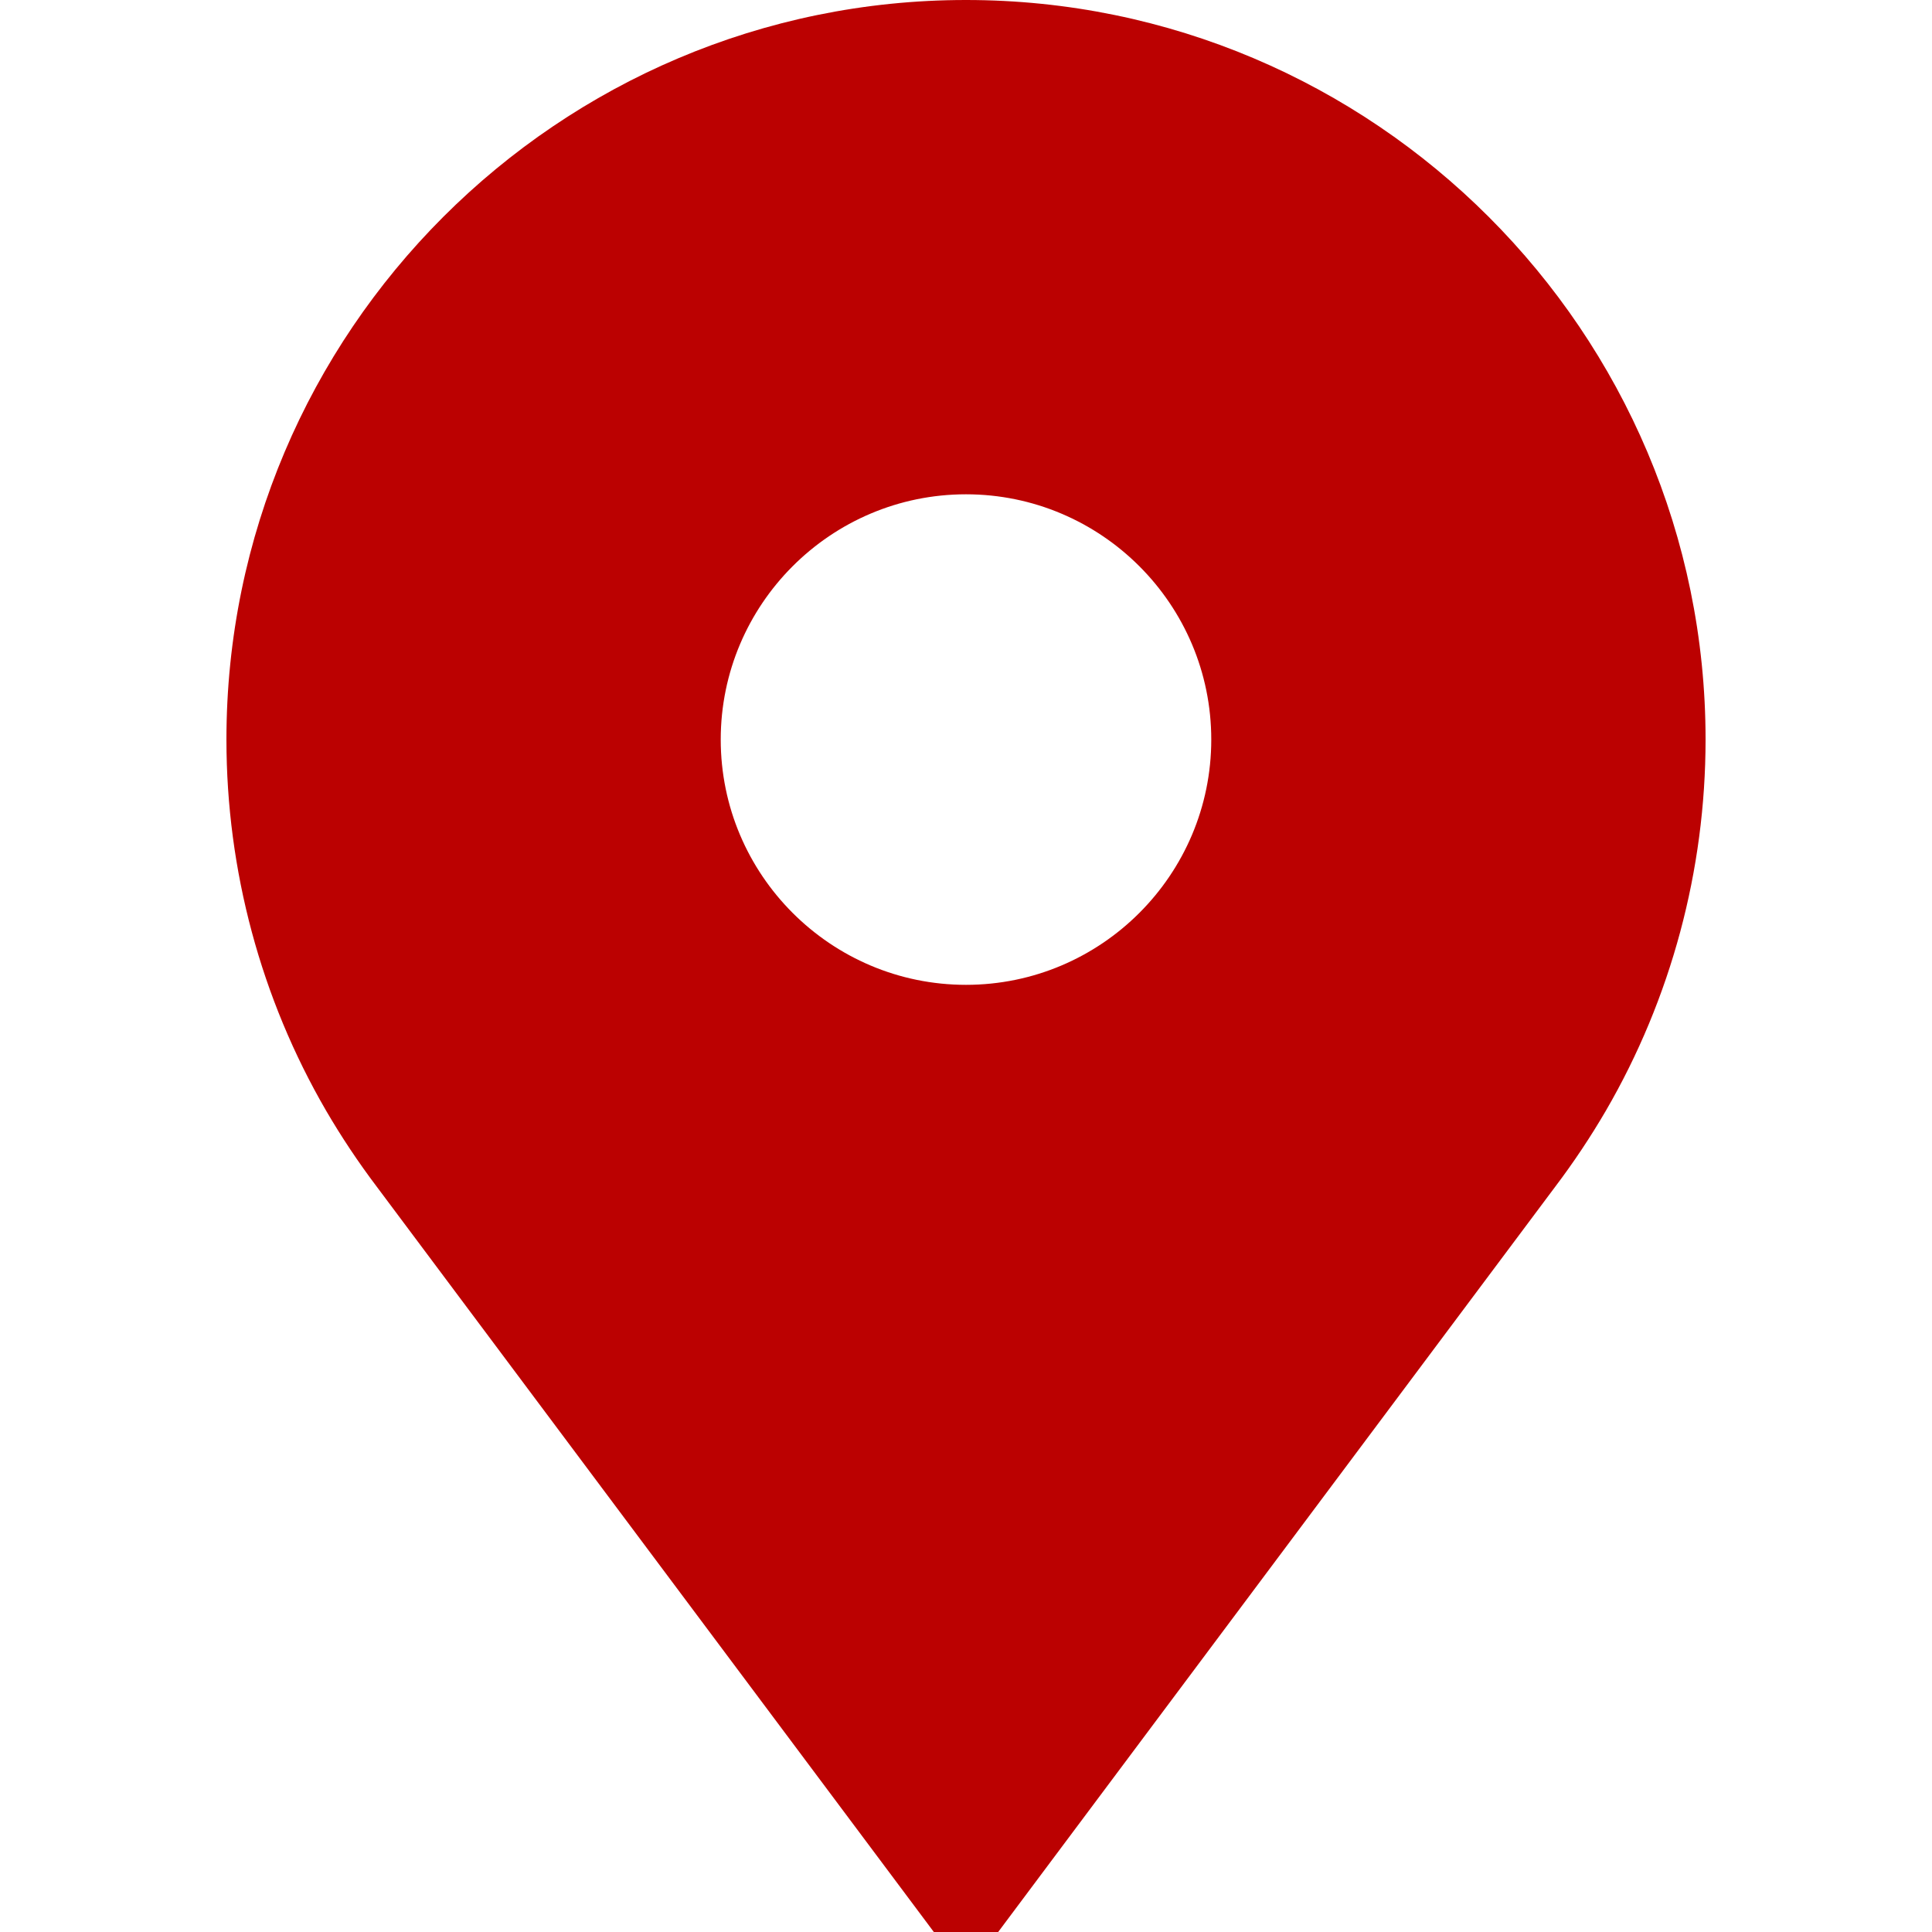
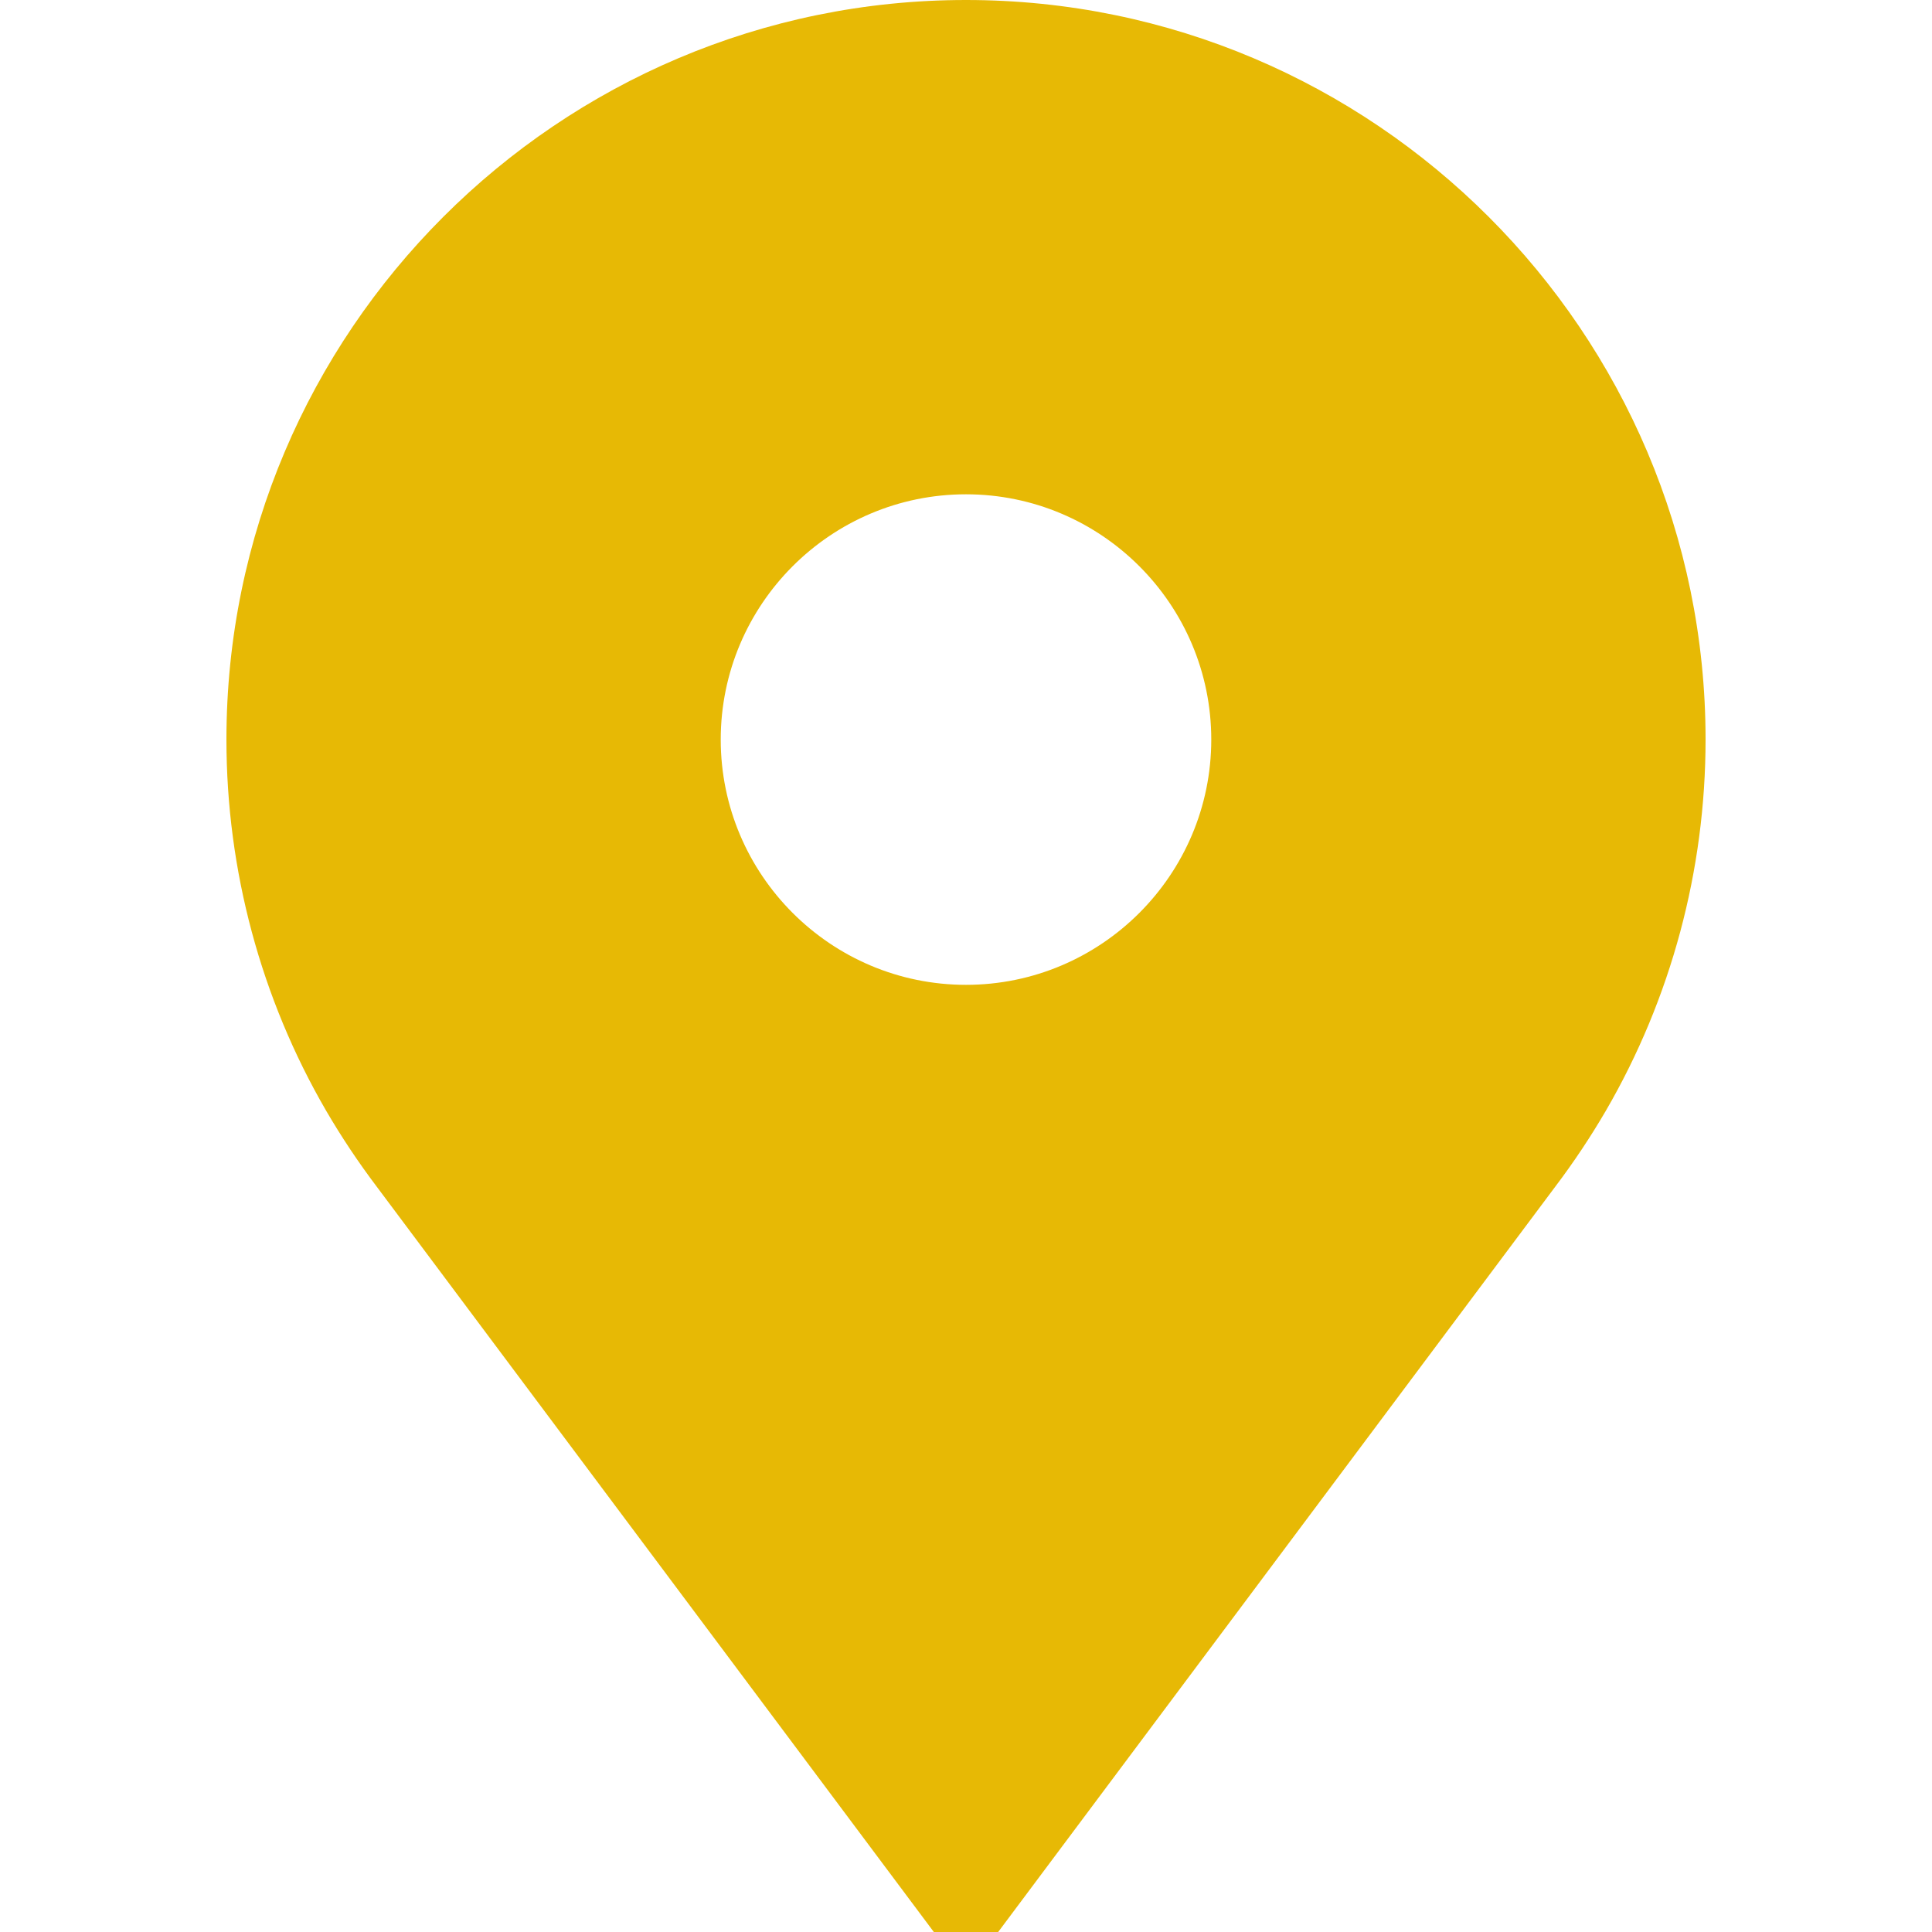
<svg xmlns="http://www.w3.org/2000/svg" width="20" height="20" viewBox="0 0 20 20" fill="none">
-   <g id="place 1">
-     <g id="Group">
-       <g id="Group_2">
-         <path id="Vector" d="M10 0C5.778 0 2.344 3.435 2.344 7.656C2.344 9.008 2.701 10.336 3.376 11.498C3.534 11.769 3.71 12.033 3.899 12.283L9.667 20H10.333L16.101 12.283C16.29 12.033 16.466 11.769 16.624 11.498C17.299 10.336 17.656 9.008 17.656 7.656C17.656 3.435 14.222 0 10 0ZM10 10.195C8.6 10.195 7.461 9.056 7.461 7.656C7.461 6.256 8.6 5.117 10 5.117C11.4 5.117 12.539 6.256 12.539 7.656C12.539 9.056 11.4 10.195 10 10.195Z" fill="#BB0101" />
-       </g>
-     </g>
-   </g>
+   <path d="M10 0C5.778 0 2.344 3.435 2.344 7.656C2.344 9.008 2.701 10.336 3.376 11.498C3.534 11.769 3.71 12.033 3.899 12.283L9.667 20H10.333L16.101 12.283C16.29 12.033 16.466 11.769 16.624 11.498C17.299 10.336 17.656 9.008 17.656 7.656C17.656 3.435 14.222 0 10 0ZM10 10.195C8.6 10.195 7.461 9.056 7.461 7.656C7.461 6.256 8.6 5.117 10 5.117C11.4 5.117 12.539 6.256 12.539 7.656C12.539 9.056 11.4 10.195 10 10.195Z" fill="#E7B905" />
</svg>
